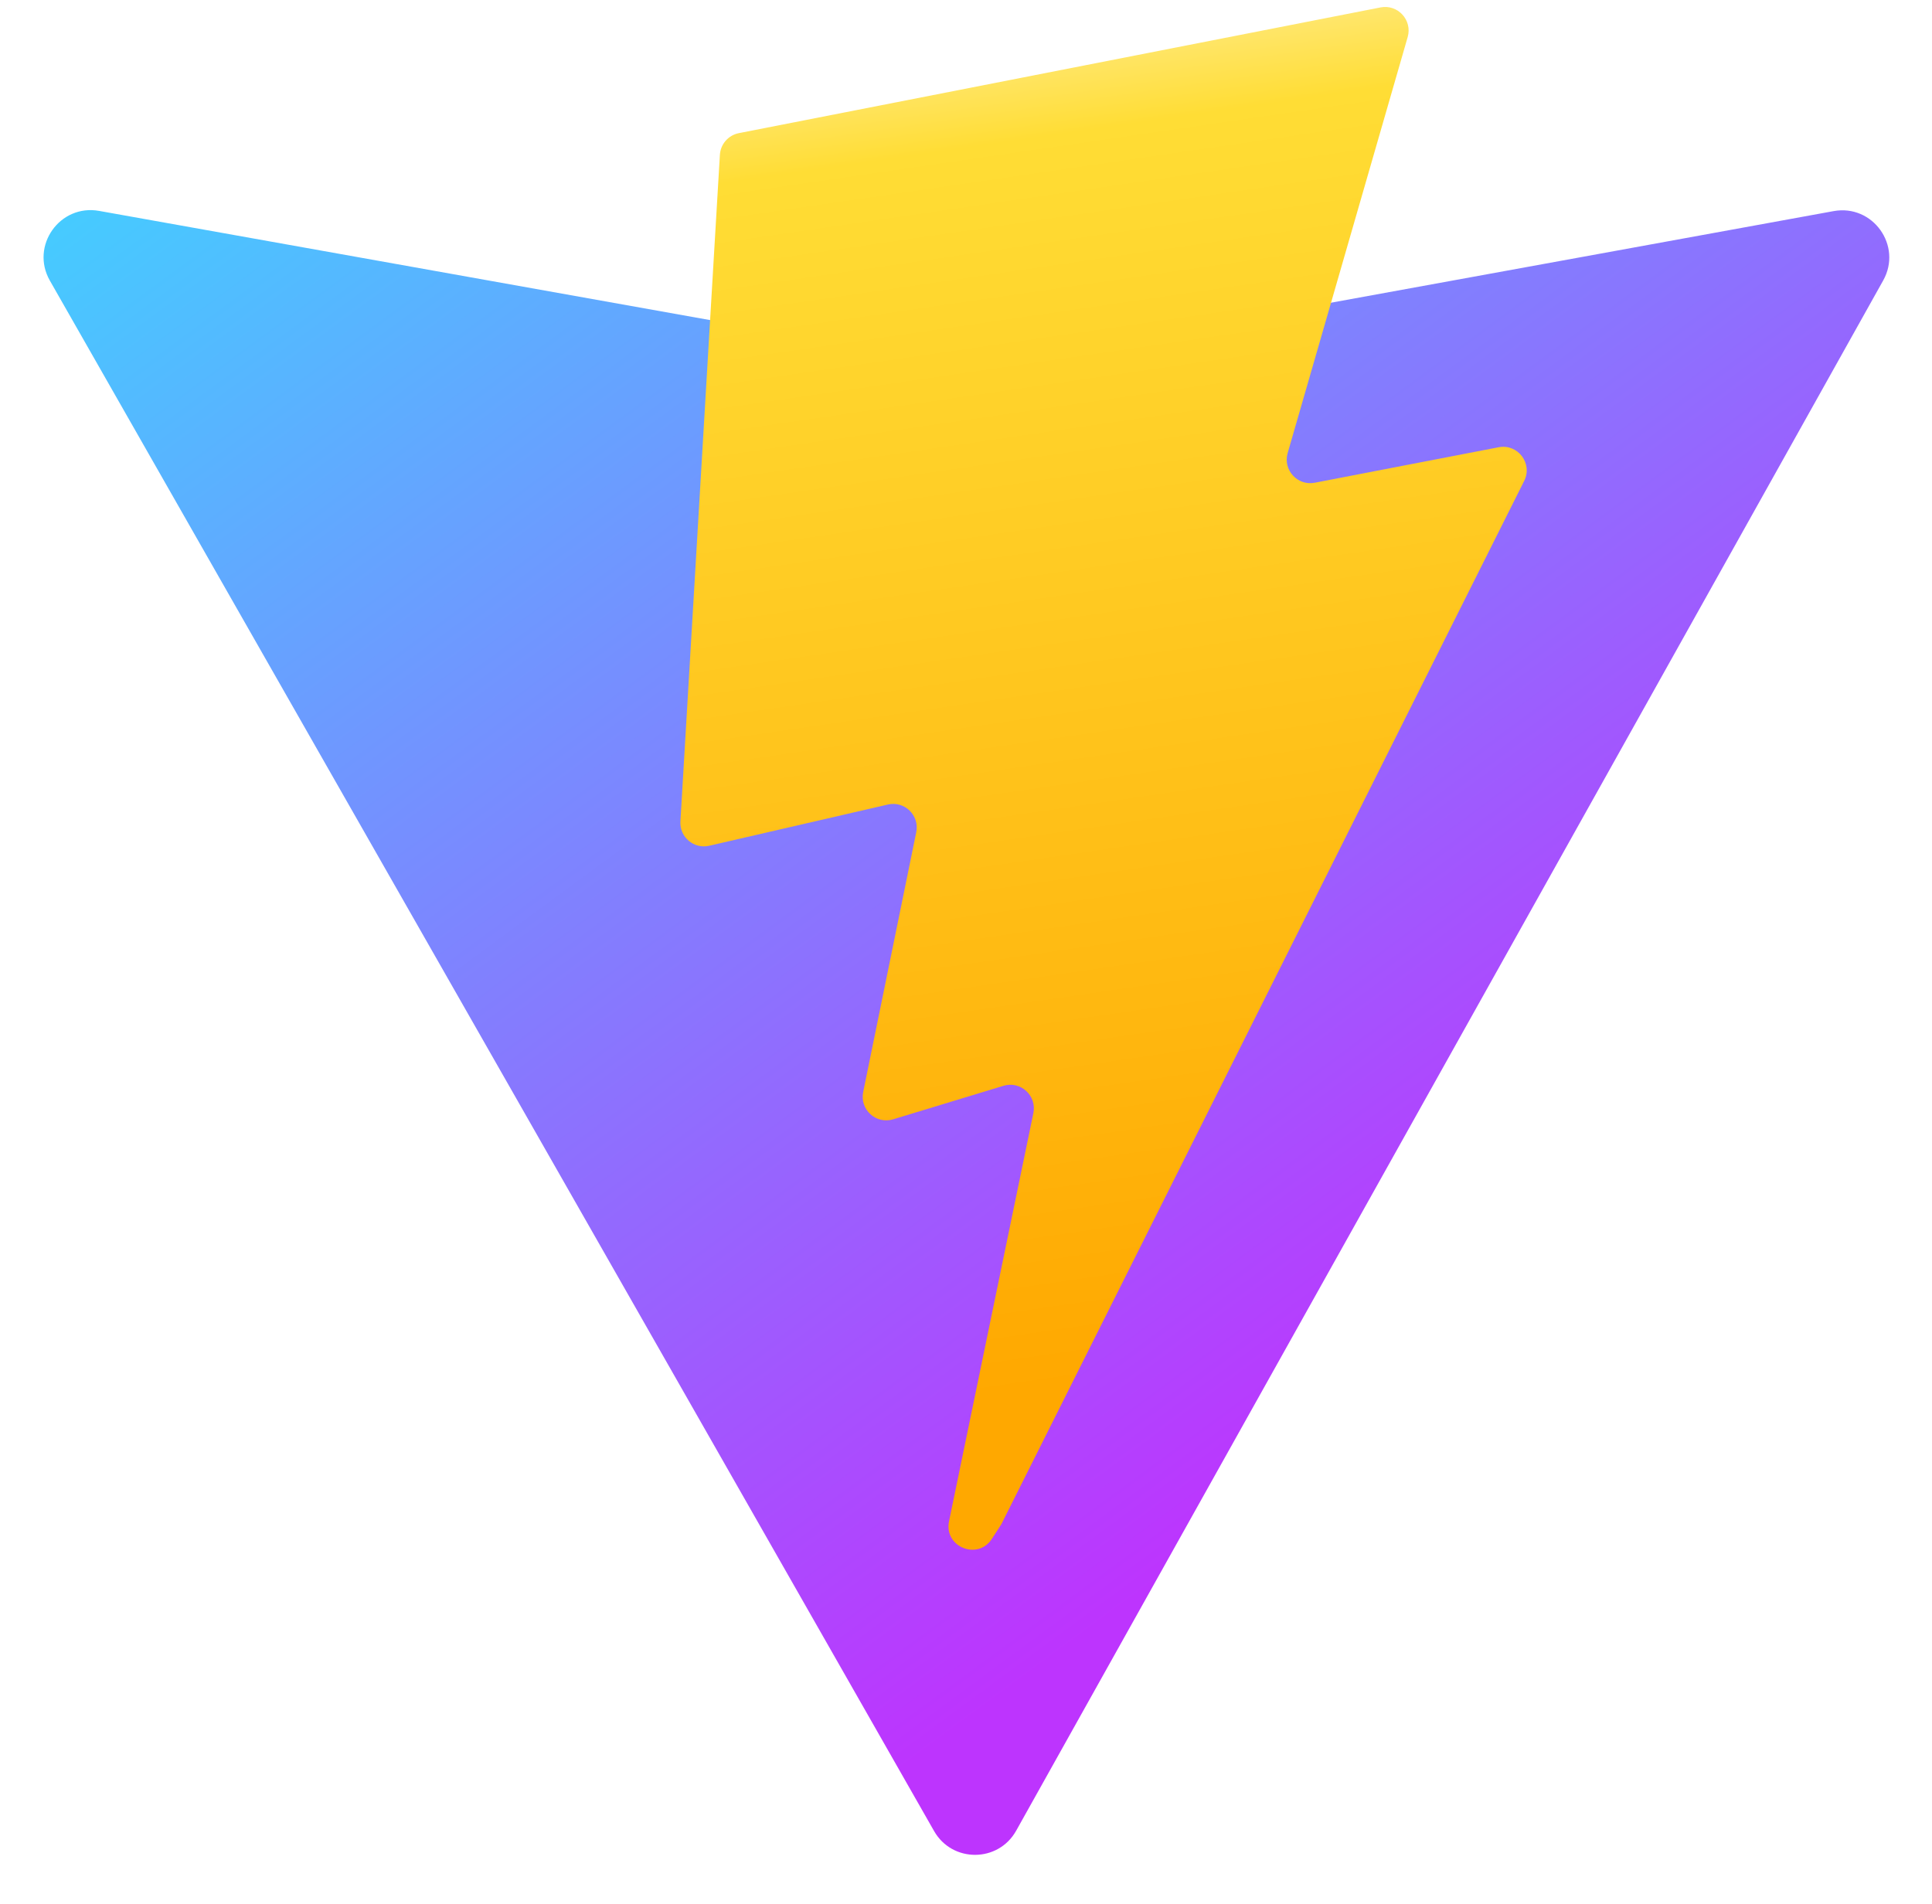
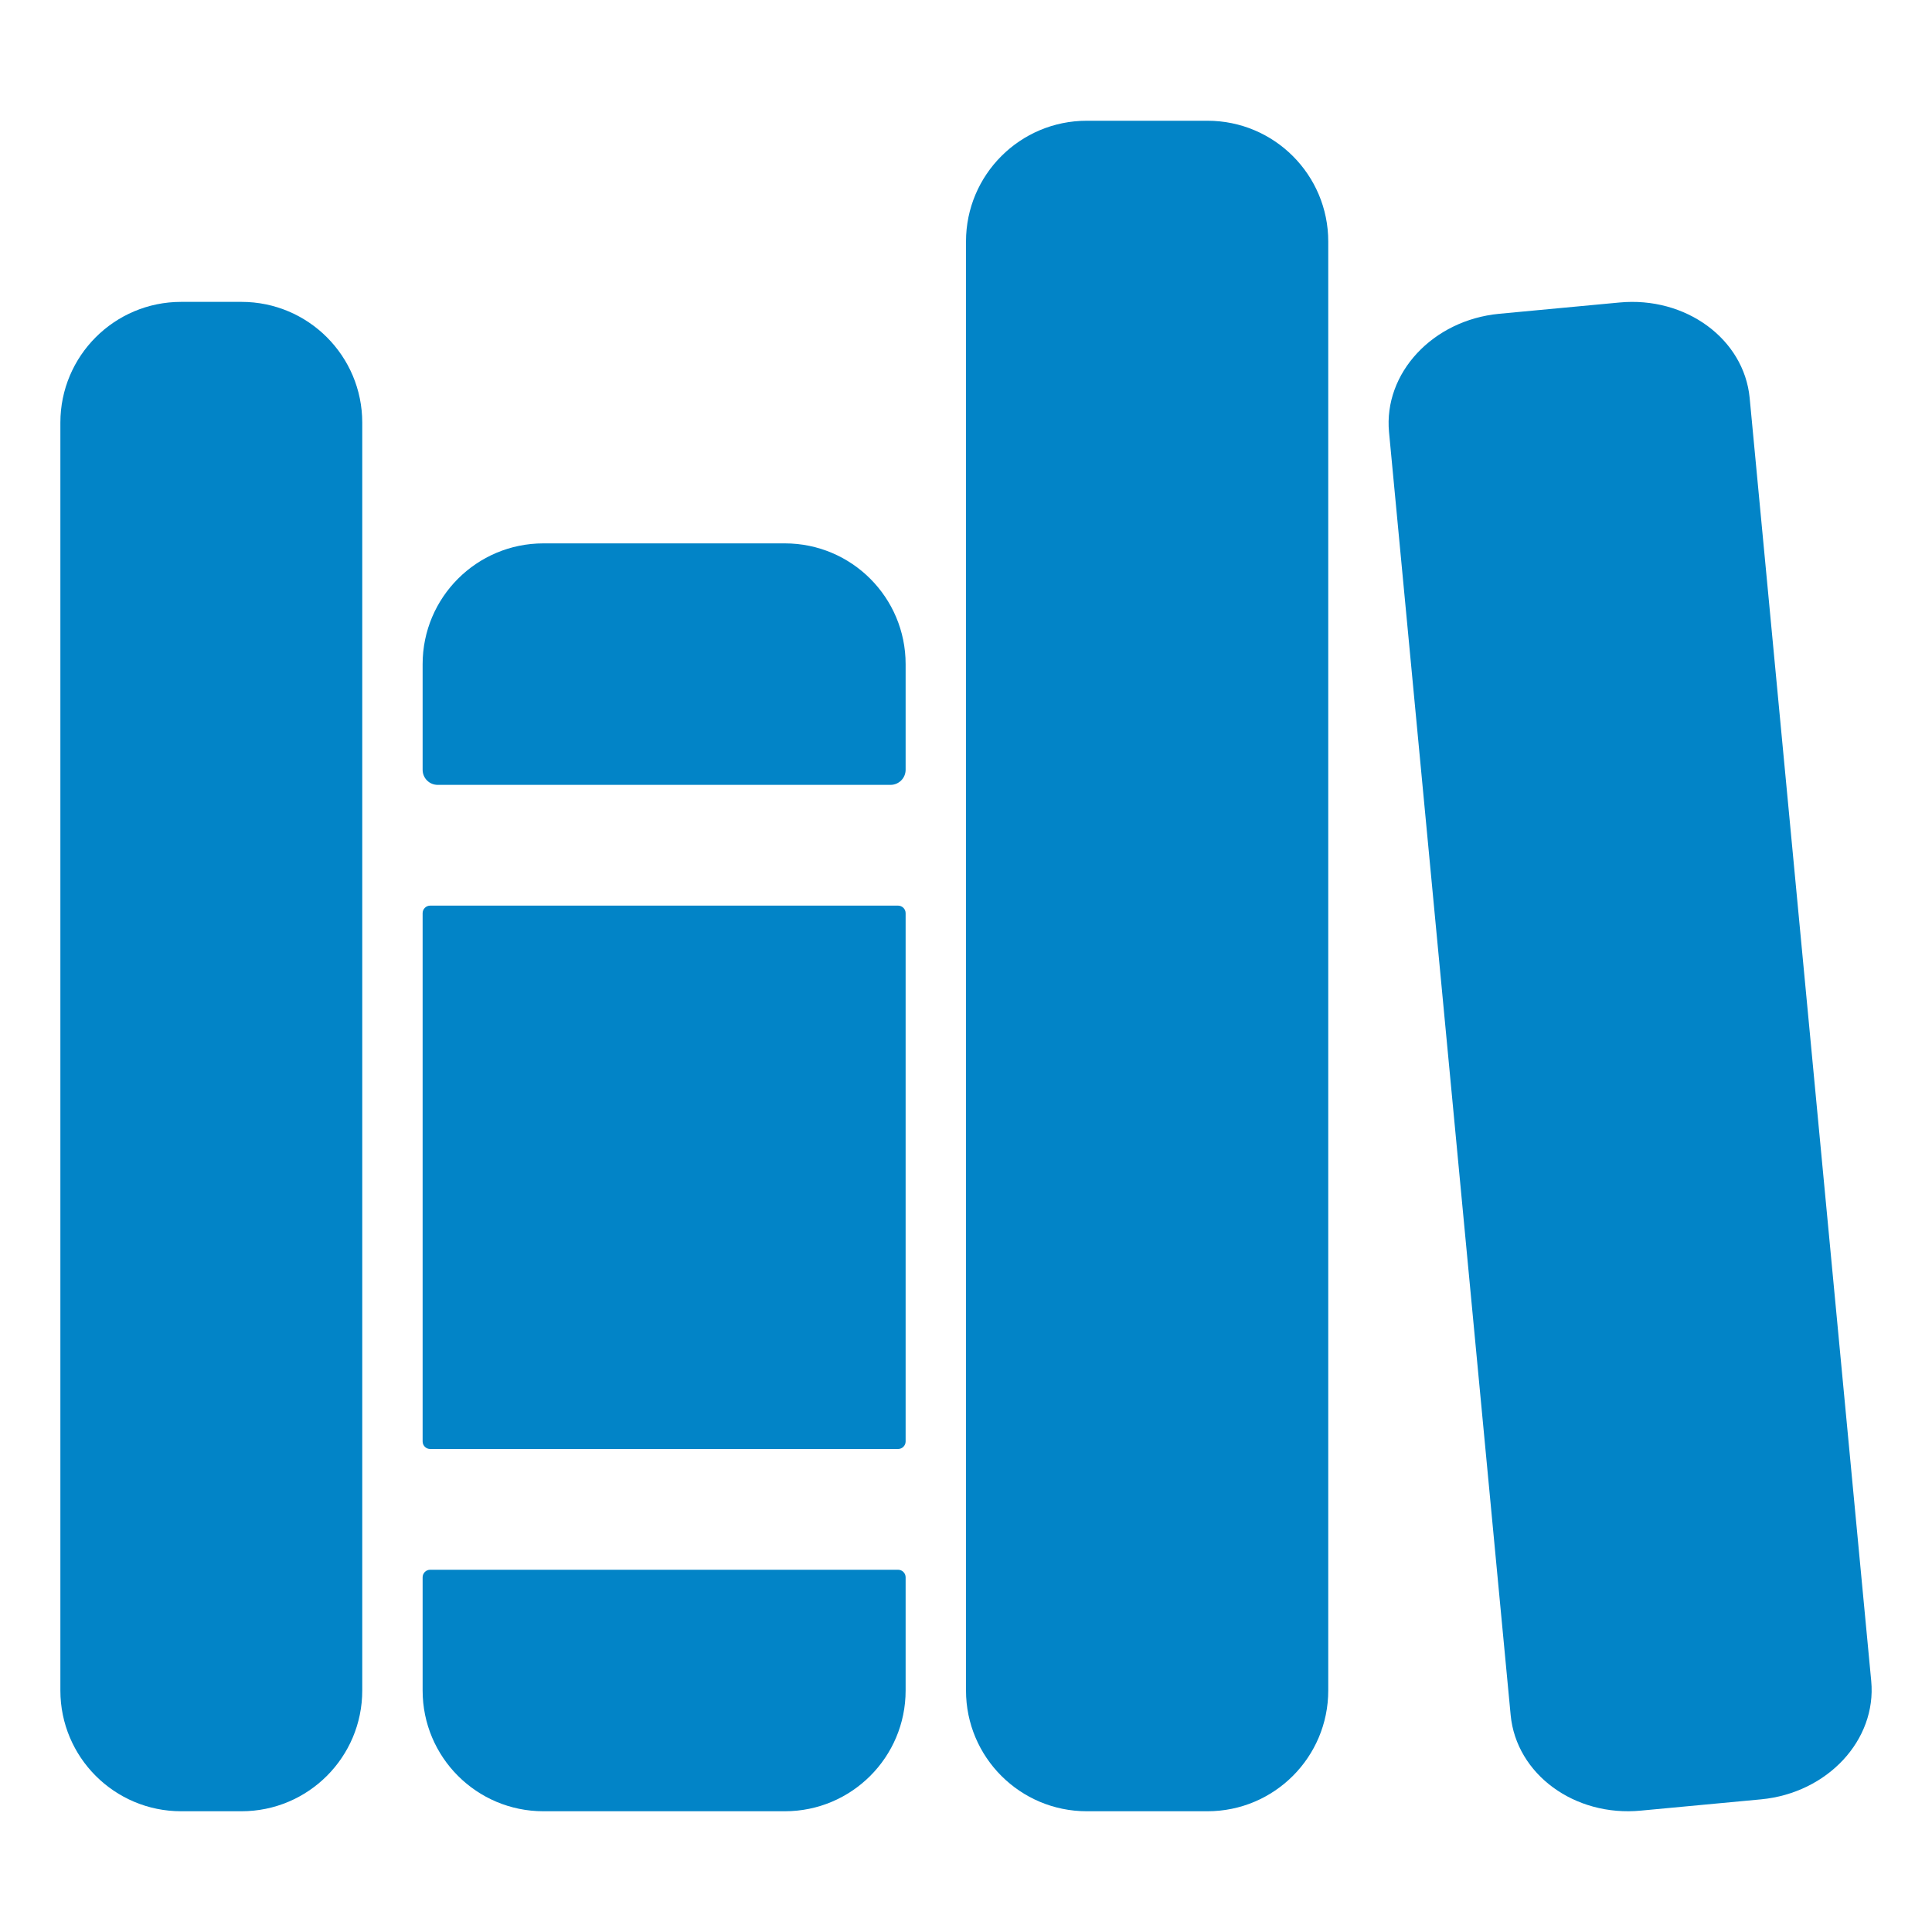
- <svg xmlns="http://www.w3.org/2000/svg" width="410" height="404" viewBox="0 0 410 404" fill="none">
-   <path d="M399.641 59.525L215.643 388.545C211.844 395.338 202.084 395.378 198.228 388.618L10.582 59.556C6.381 52.19 12.68 43.267 21.028 44.759L205.223 77.682C206.398 77.892 207.601 77.89 208.776 77.676L389.119 44.806C397.439 43.289 403.768 52.143 399.641 59.525Z" fill="url(#paint0_linear)" />
-   <path d="M292.965 1.574L156.801 28.255C154.563 28.694 152.906 30.59 152.771 32.866L144.395 174.33C144.198 177.662 147.258 180.248 150.51 179.498L188.42 170.749C191.967 169.931 195.172 173.055 194.443 176.622L183.18 231.775C182.422 235.487 185.907 238.661 189.532 237.56L212.947 230.446C216.577 229.344 220.065 232.527 219.297 236.242L201.398 322.875C200.278 328.294 207.486 331.249 210.492 326.603L212.5 323.5L323.454 102.072C325.312 98.365 322.108 94.137 318.036 94.923L279.014 102.454C275.347 103.161 272.227 99.746 273.262 96.158L298.731 7.867C299.767 4.273 296.636 0.855 292.965 1.574Z" fill="url(#paint1_linear)" />
-   <defs>
-     <linearGradient id="paint0_linear" x1="6" y1="33" x2="235" y2="344" gradientUnits="userSpaceOnUse">
-       <stop stop-color="#41D1FF" />
-       <stop offset="1" stop-color="#BD34FE" />
-     </linearGradient>
-     <linearGradient id="paint1_linear" x1="194.651" y1="8.818" x2="236.076" y2="292.989" gradientUnits="userSpaceOnUse">
-       <stop stop-color="#FFEA83" />
-       <stop offset="0.083" stop-color="#FFDD35" />
-       <stop offset="1" stop-color="#FFA800" />
-     </linearGradient>
-   </defs>
+ <svg xmlns="http://www.w3.org/2000/svg" width="46" height="46" fill="#0284c7" viewBox="0 0 24 24">
+   <path d="M3 22.5h-.75A1.5 1.5 0 0 1 .75 21V5.25a1.5 1.5 0 0 1 1.5-1.5H3a1.5 1.5 0 0 1 1.5 1.5V21A1.5 1.5 0 0 1 3 22.5Z" />
+   <path d="M11.25 8.25a1.5 1.5 0 0 0-1.5-1.5h-3a1.5 1.5 0 0 0-1.5 1.5v1.313a.187.187 0 0 0 .188.187h5.625a.188.188 0 0 0 .187-.188V8.25Z" />
+   <path d="M5.25 21a1.5 1.5 0 0 0 1.5 1.5h3a1.5 1.5 0 0 0 1.5-1.5v-1.406a.094.094 0 0 0-.094-.094H5.344a.094.094 0 0 0-.094.094V21Z" />
+   <path d="M11.156 11.25H5.344a.094.094 0 0 0-.094.094v6.562c0 .052.042.094.094.094h5.812a.094.094 0 0 0 .094-.094v-6.562a.094.094 0 0 0-.094-.094Z" />
+   <path d="M15 22.5h-1.5A1.5 1.5 0 0 1 12 21V3a1.5 1.5 0 0 1 1.5-1.5H15A1.5 1.5 0 0 1 16.5 3v18a1.5 1.5 0 0 1-1.5 1.5Z" />
+   <path d="m23.245 20.882-1.51-15.938c-.07-.733-.795-1.265-1.62-1.186l-1.492.14c-.825.079-1.437.737-1.368 1.47l1.511 15.938c.07.733.794 1.266 1.619 1.186l1.493-.14c.824-.079 1.436-.737 1.367-1.47Z" />
</svg>
